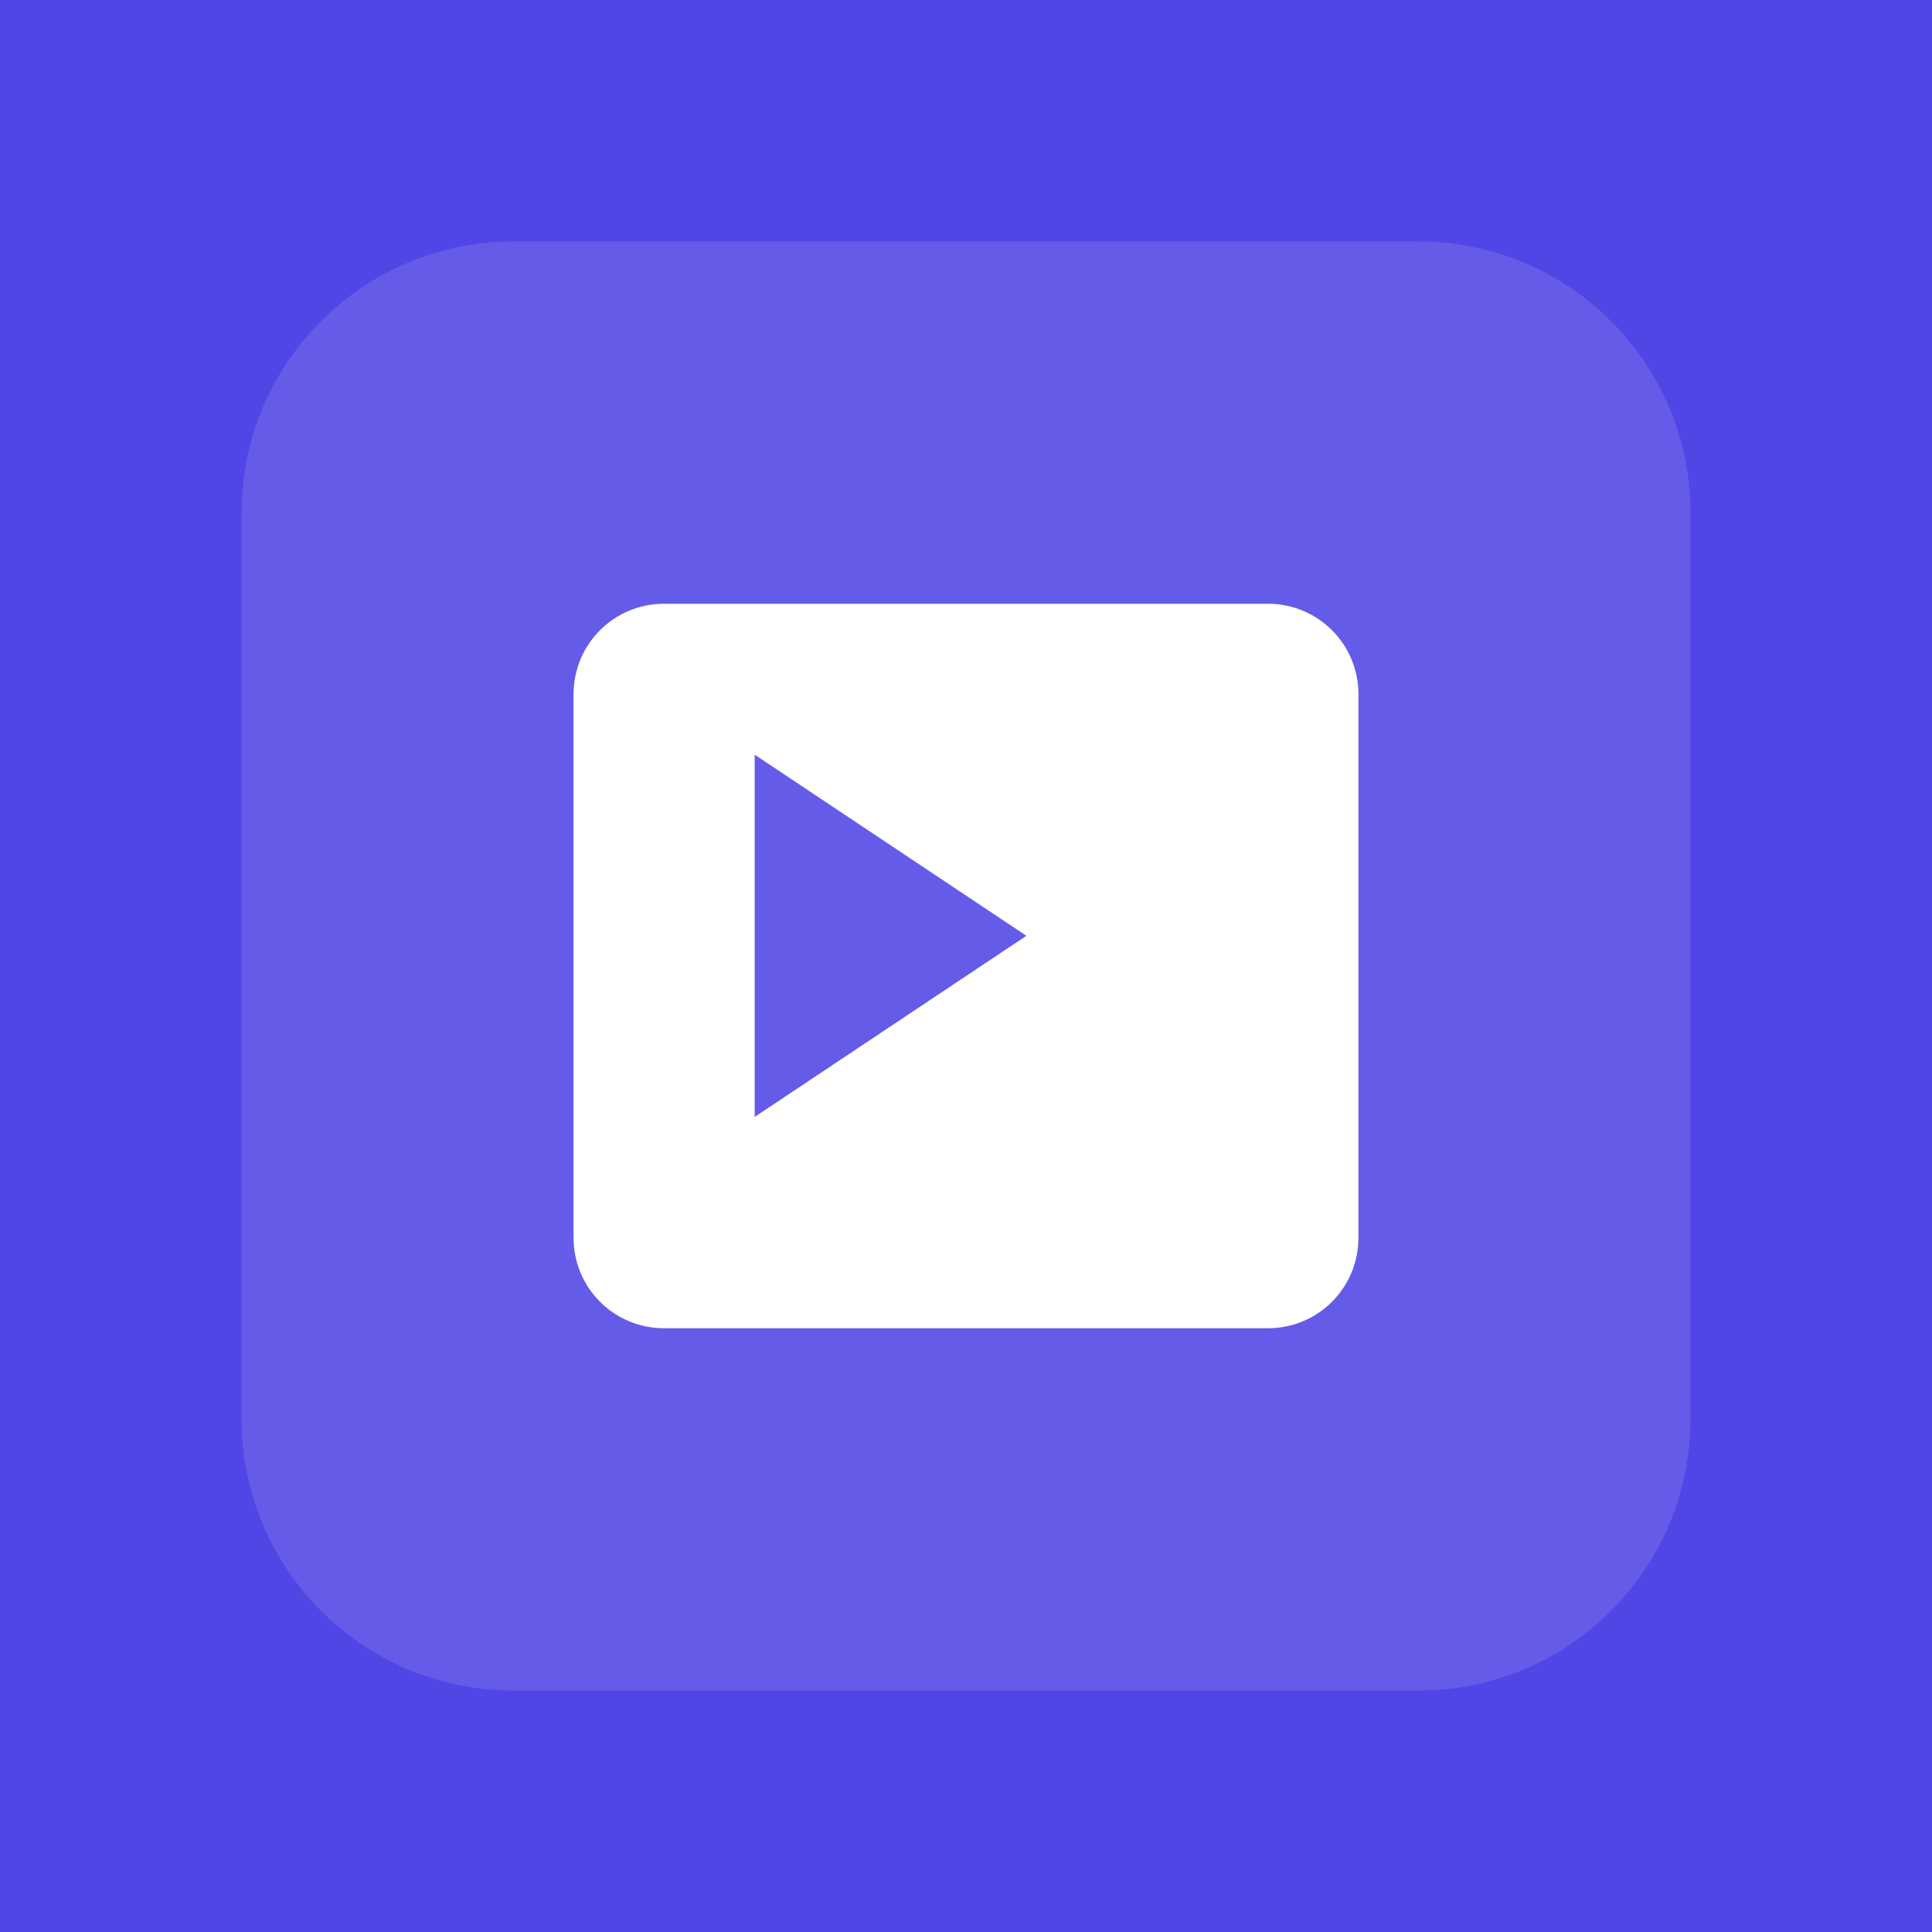
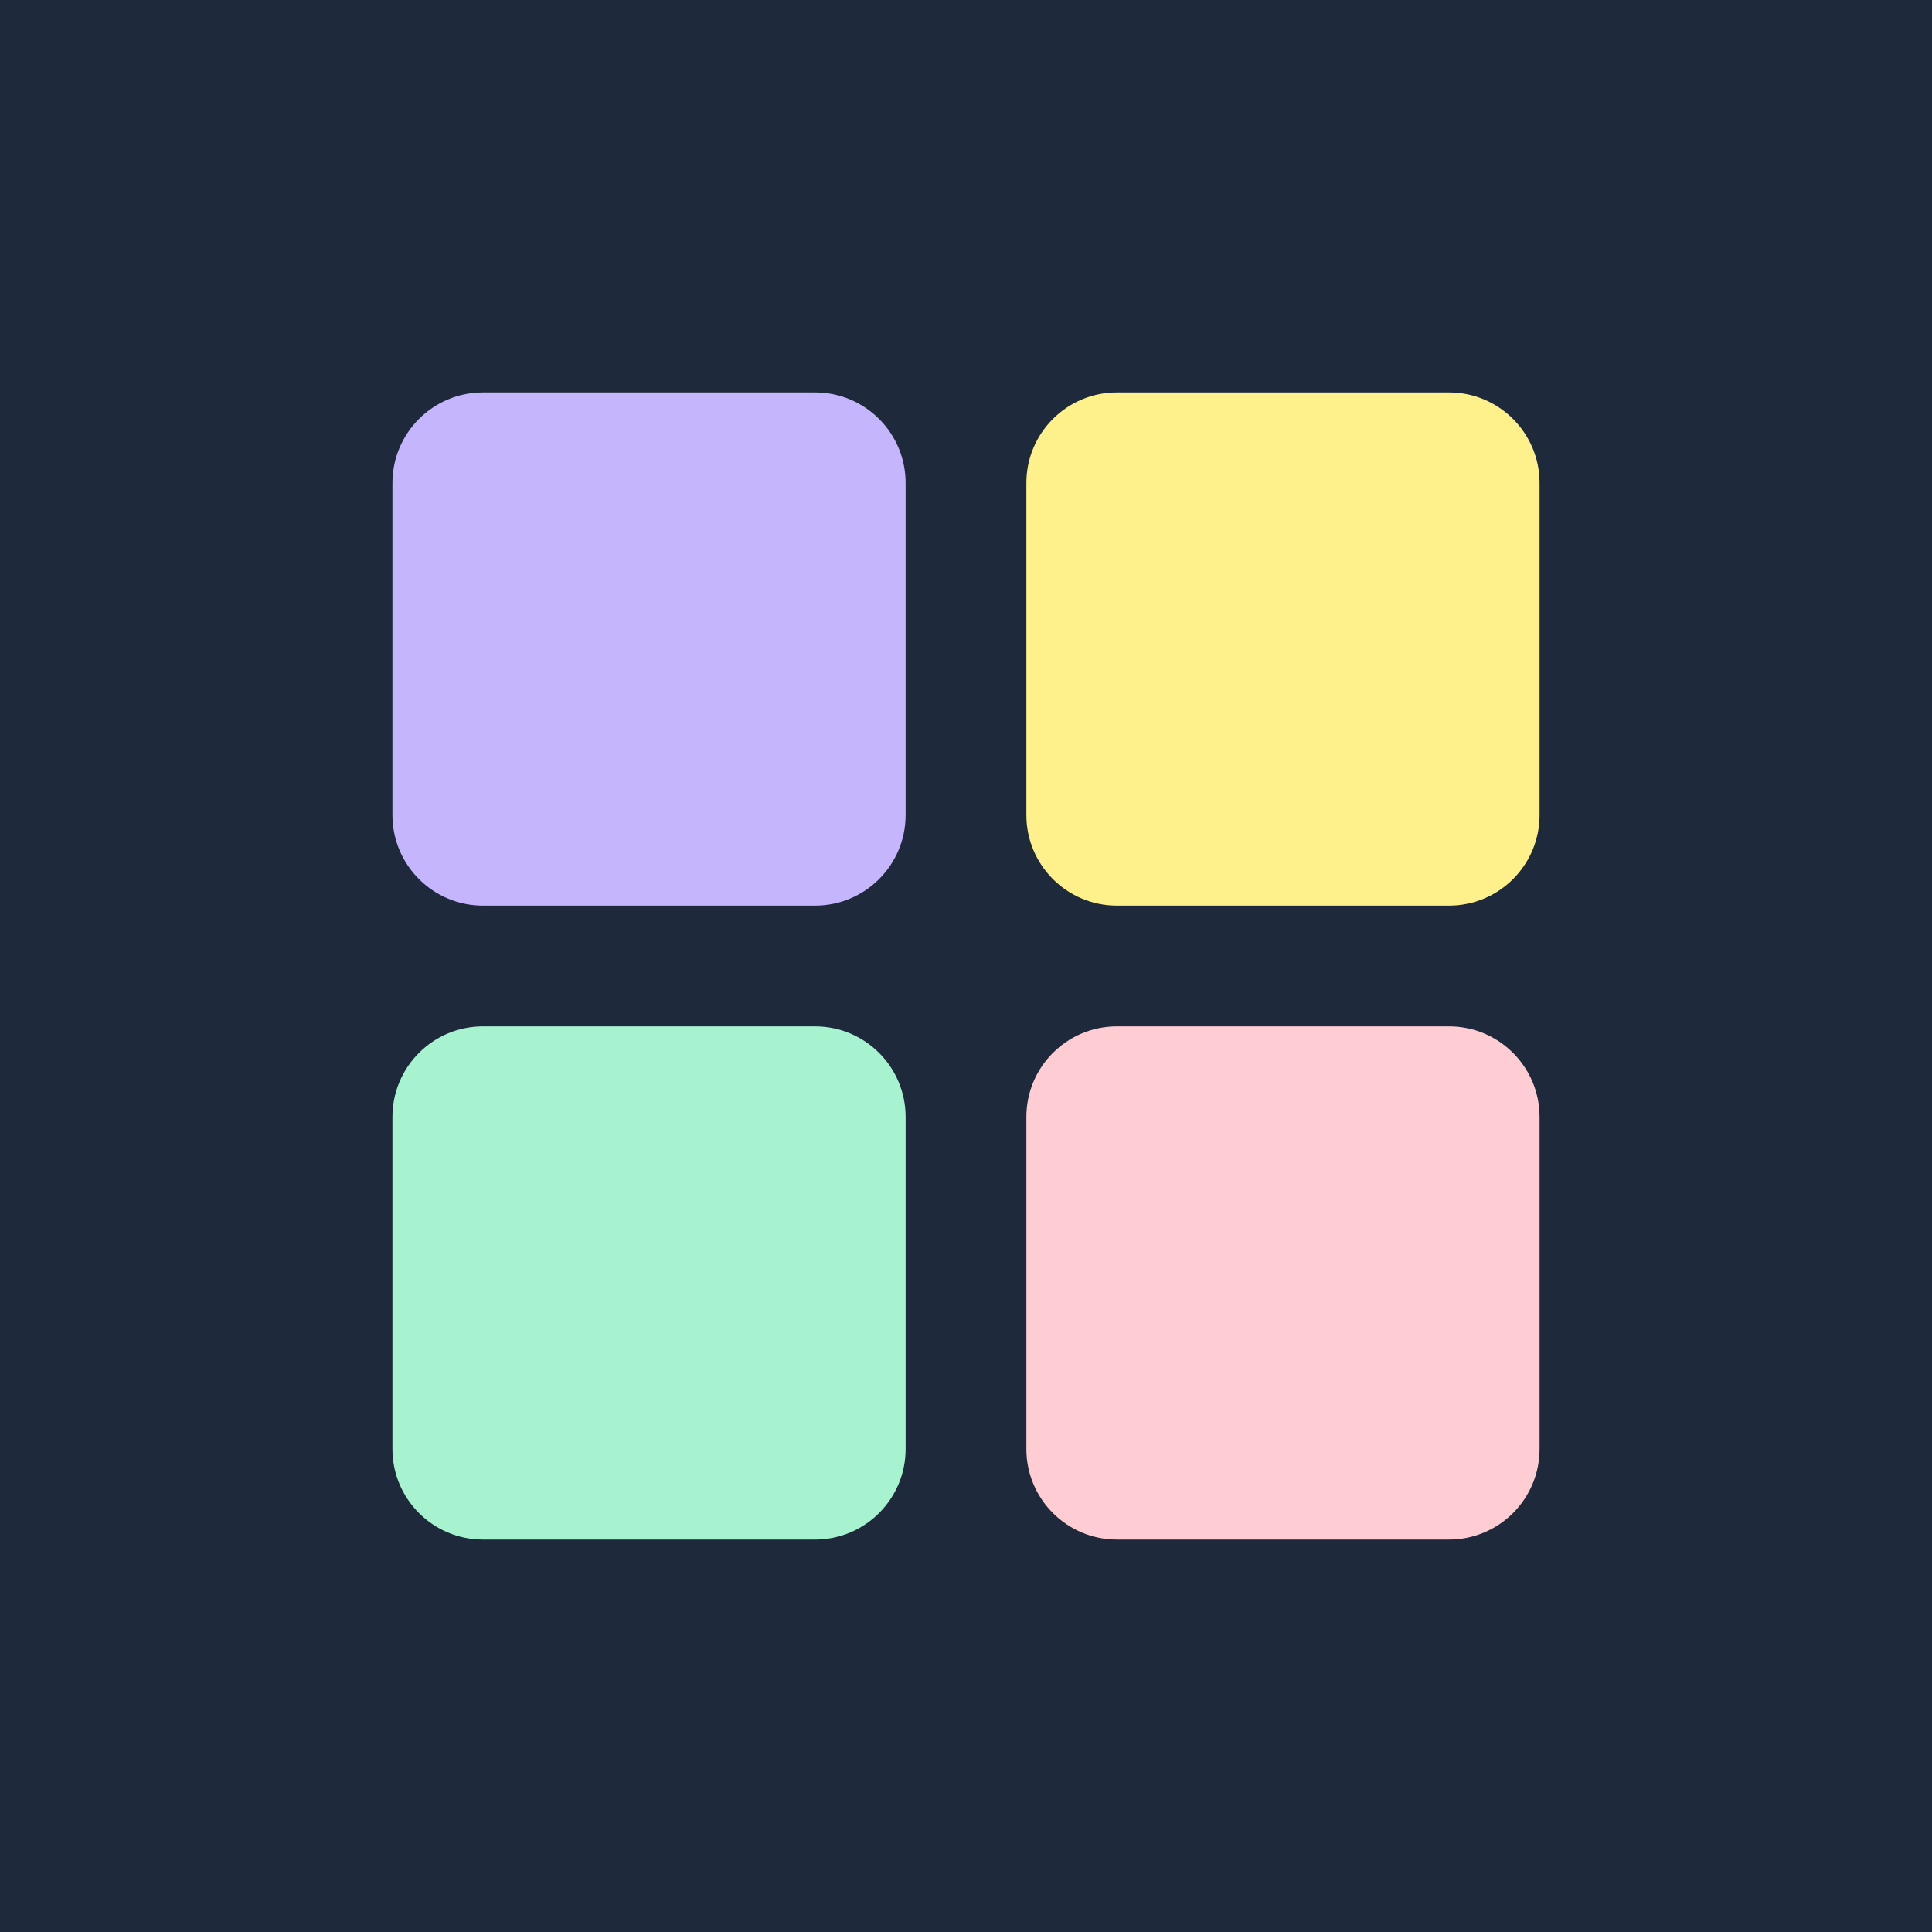
<svg xmlns="http://www.w3.org/2000/svg" viewBox="0 0 512 512" fill="none">
-   <rect width="512" height="512" fill="#4f46e5" />
-   <rect x="64" y="64" width="384" height="384" rx="72" fill="#ffffff" fill-opacity="0.12" />
-   <path fill="#ffffff" d="M176 160h160c13.3 0 24 10.7 24 24v144c0 13.3-10.7 24-24 24H176c-13.3 0-24-10.7-24-24V184c0-13.3 10.7-24 24-24zm24 40v96l72-48-72-48z" />
+   <rect width="512" height="512" fill="#1e293b" />
+   <rect x="104" y="104" width="136" height="136" rx="24" fill="#c4b5fd" />
+   <rect x="272" y="104" width="136" height="136" rx="24" fill="#fef08a" />
+   <rect x="104" y="272" width="136" height="136" rx="24" fill="#a7f3d0" />
+   <rect x="272" y="272" width="136" height="136" rx="24" fill="#fecdd3" />
</svg>
